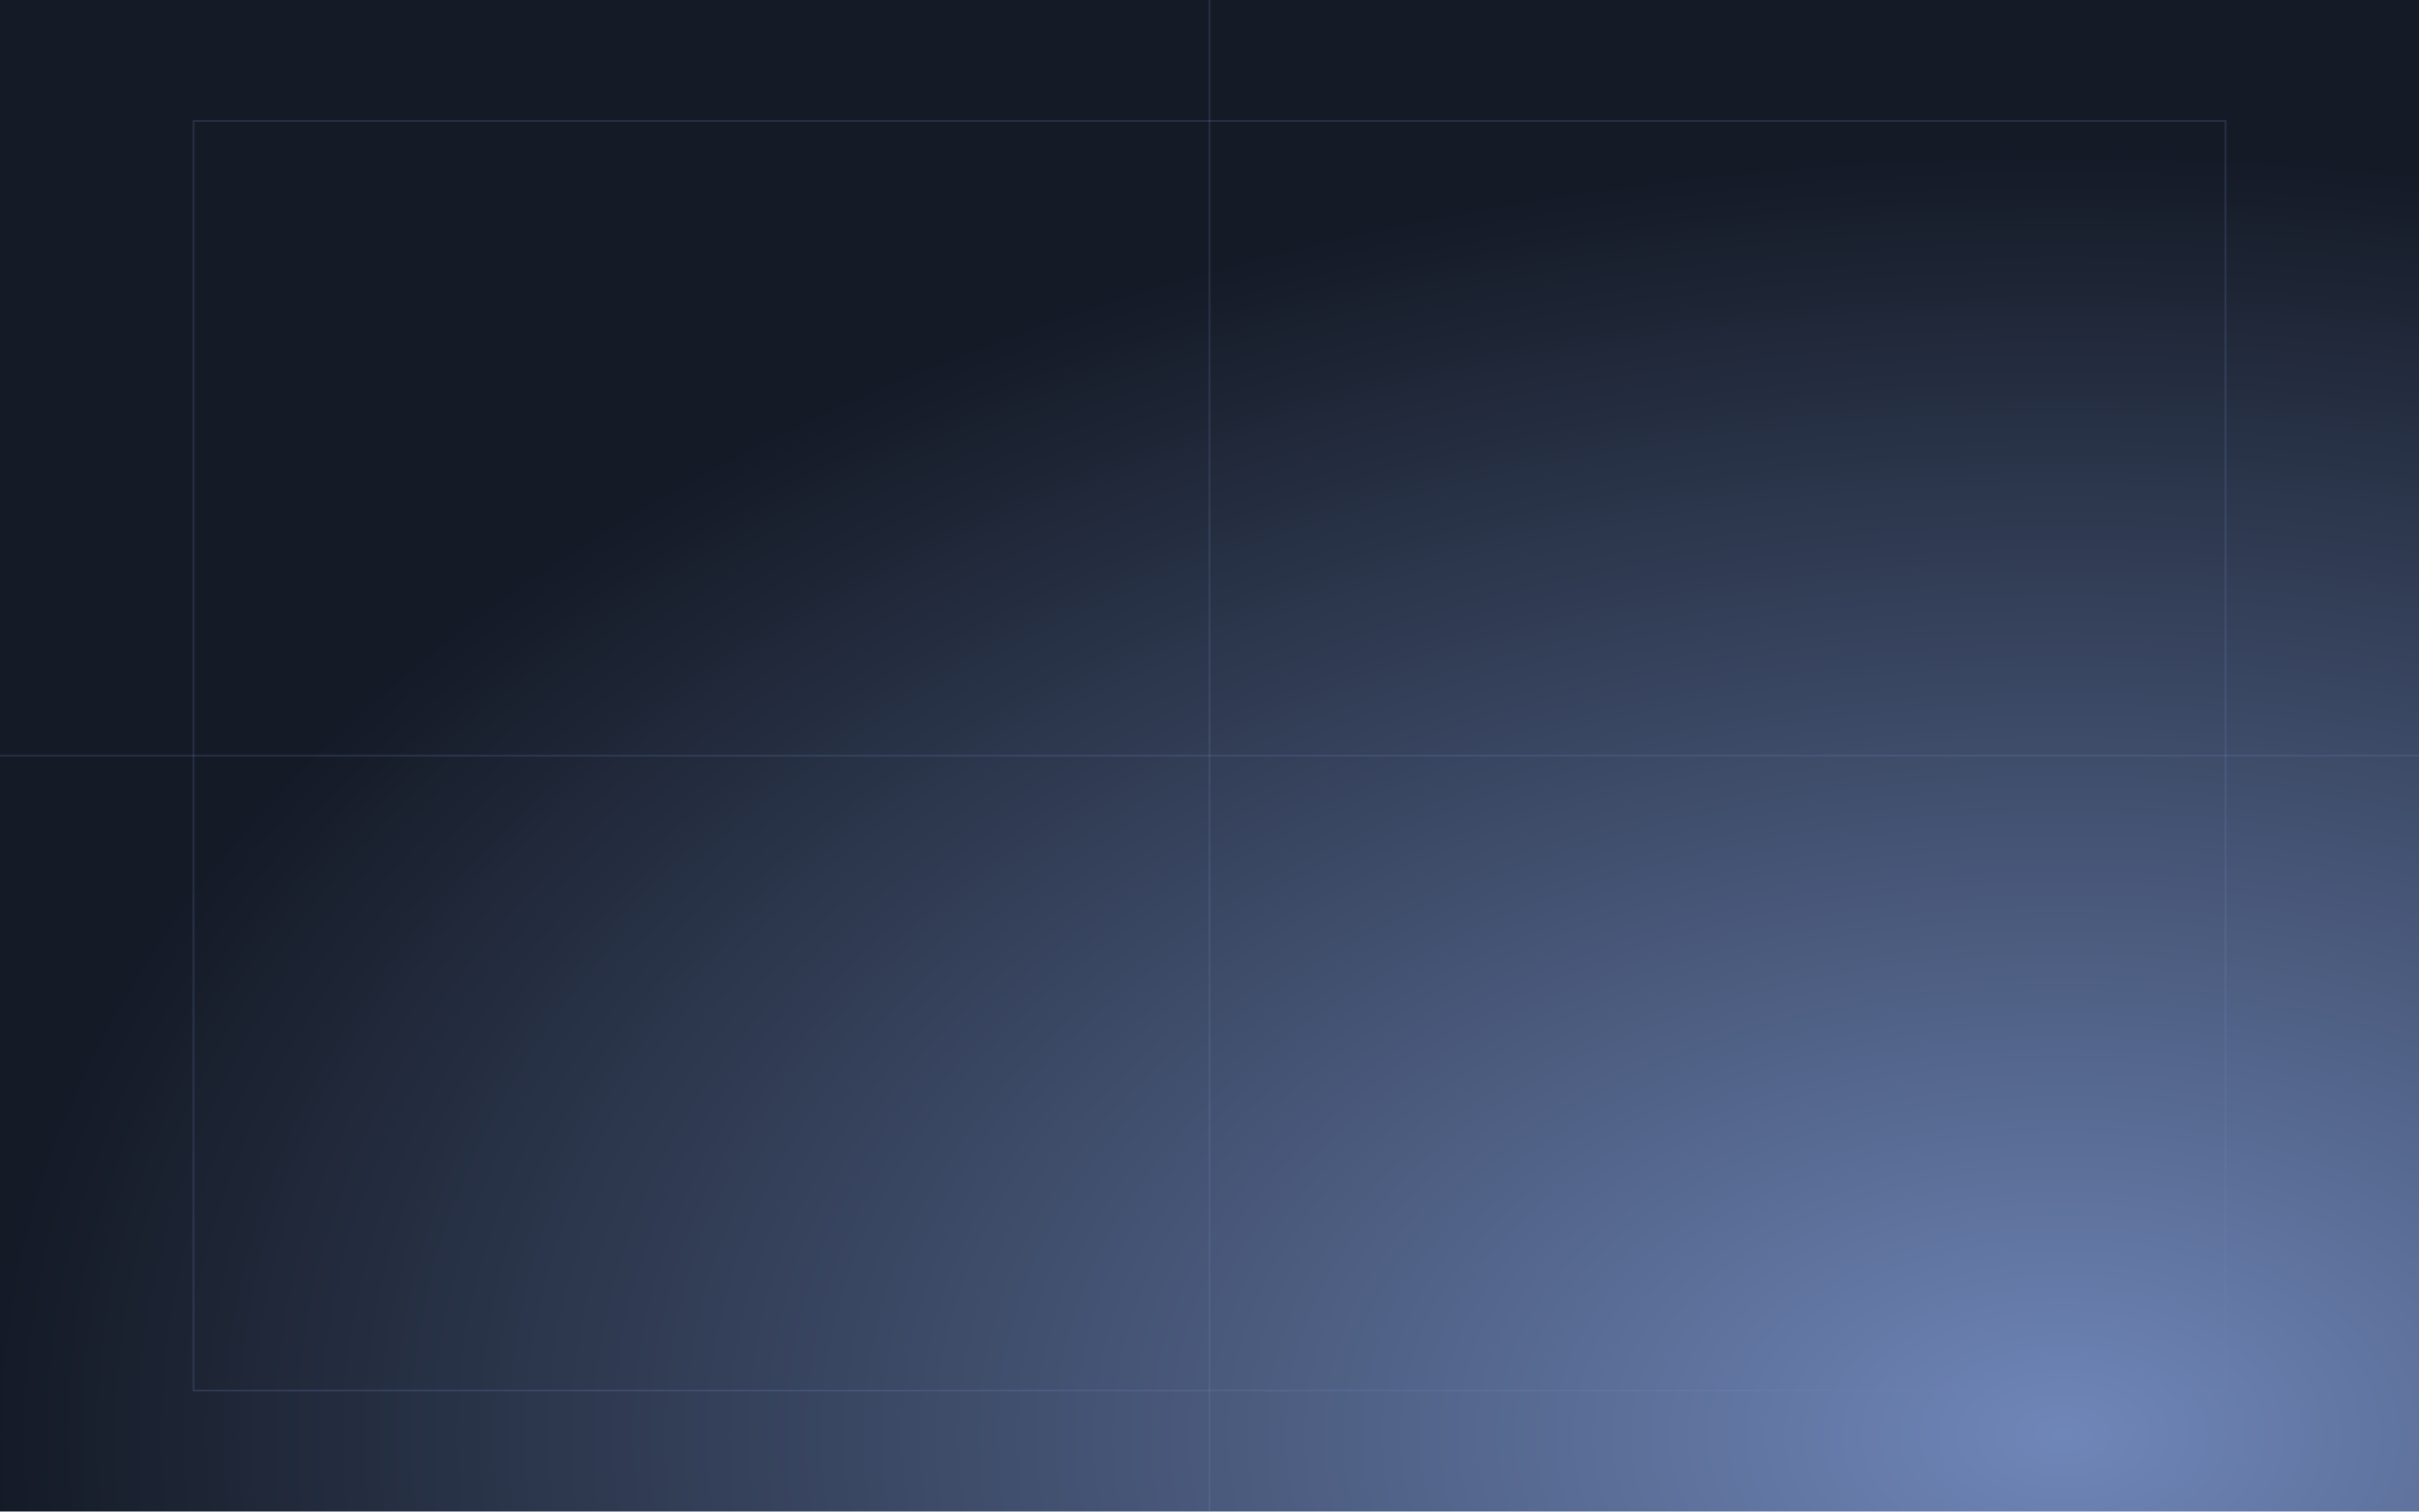
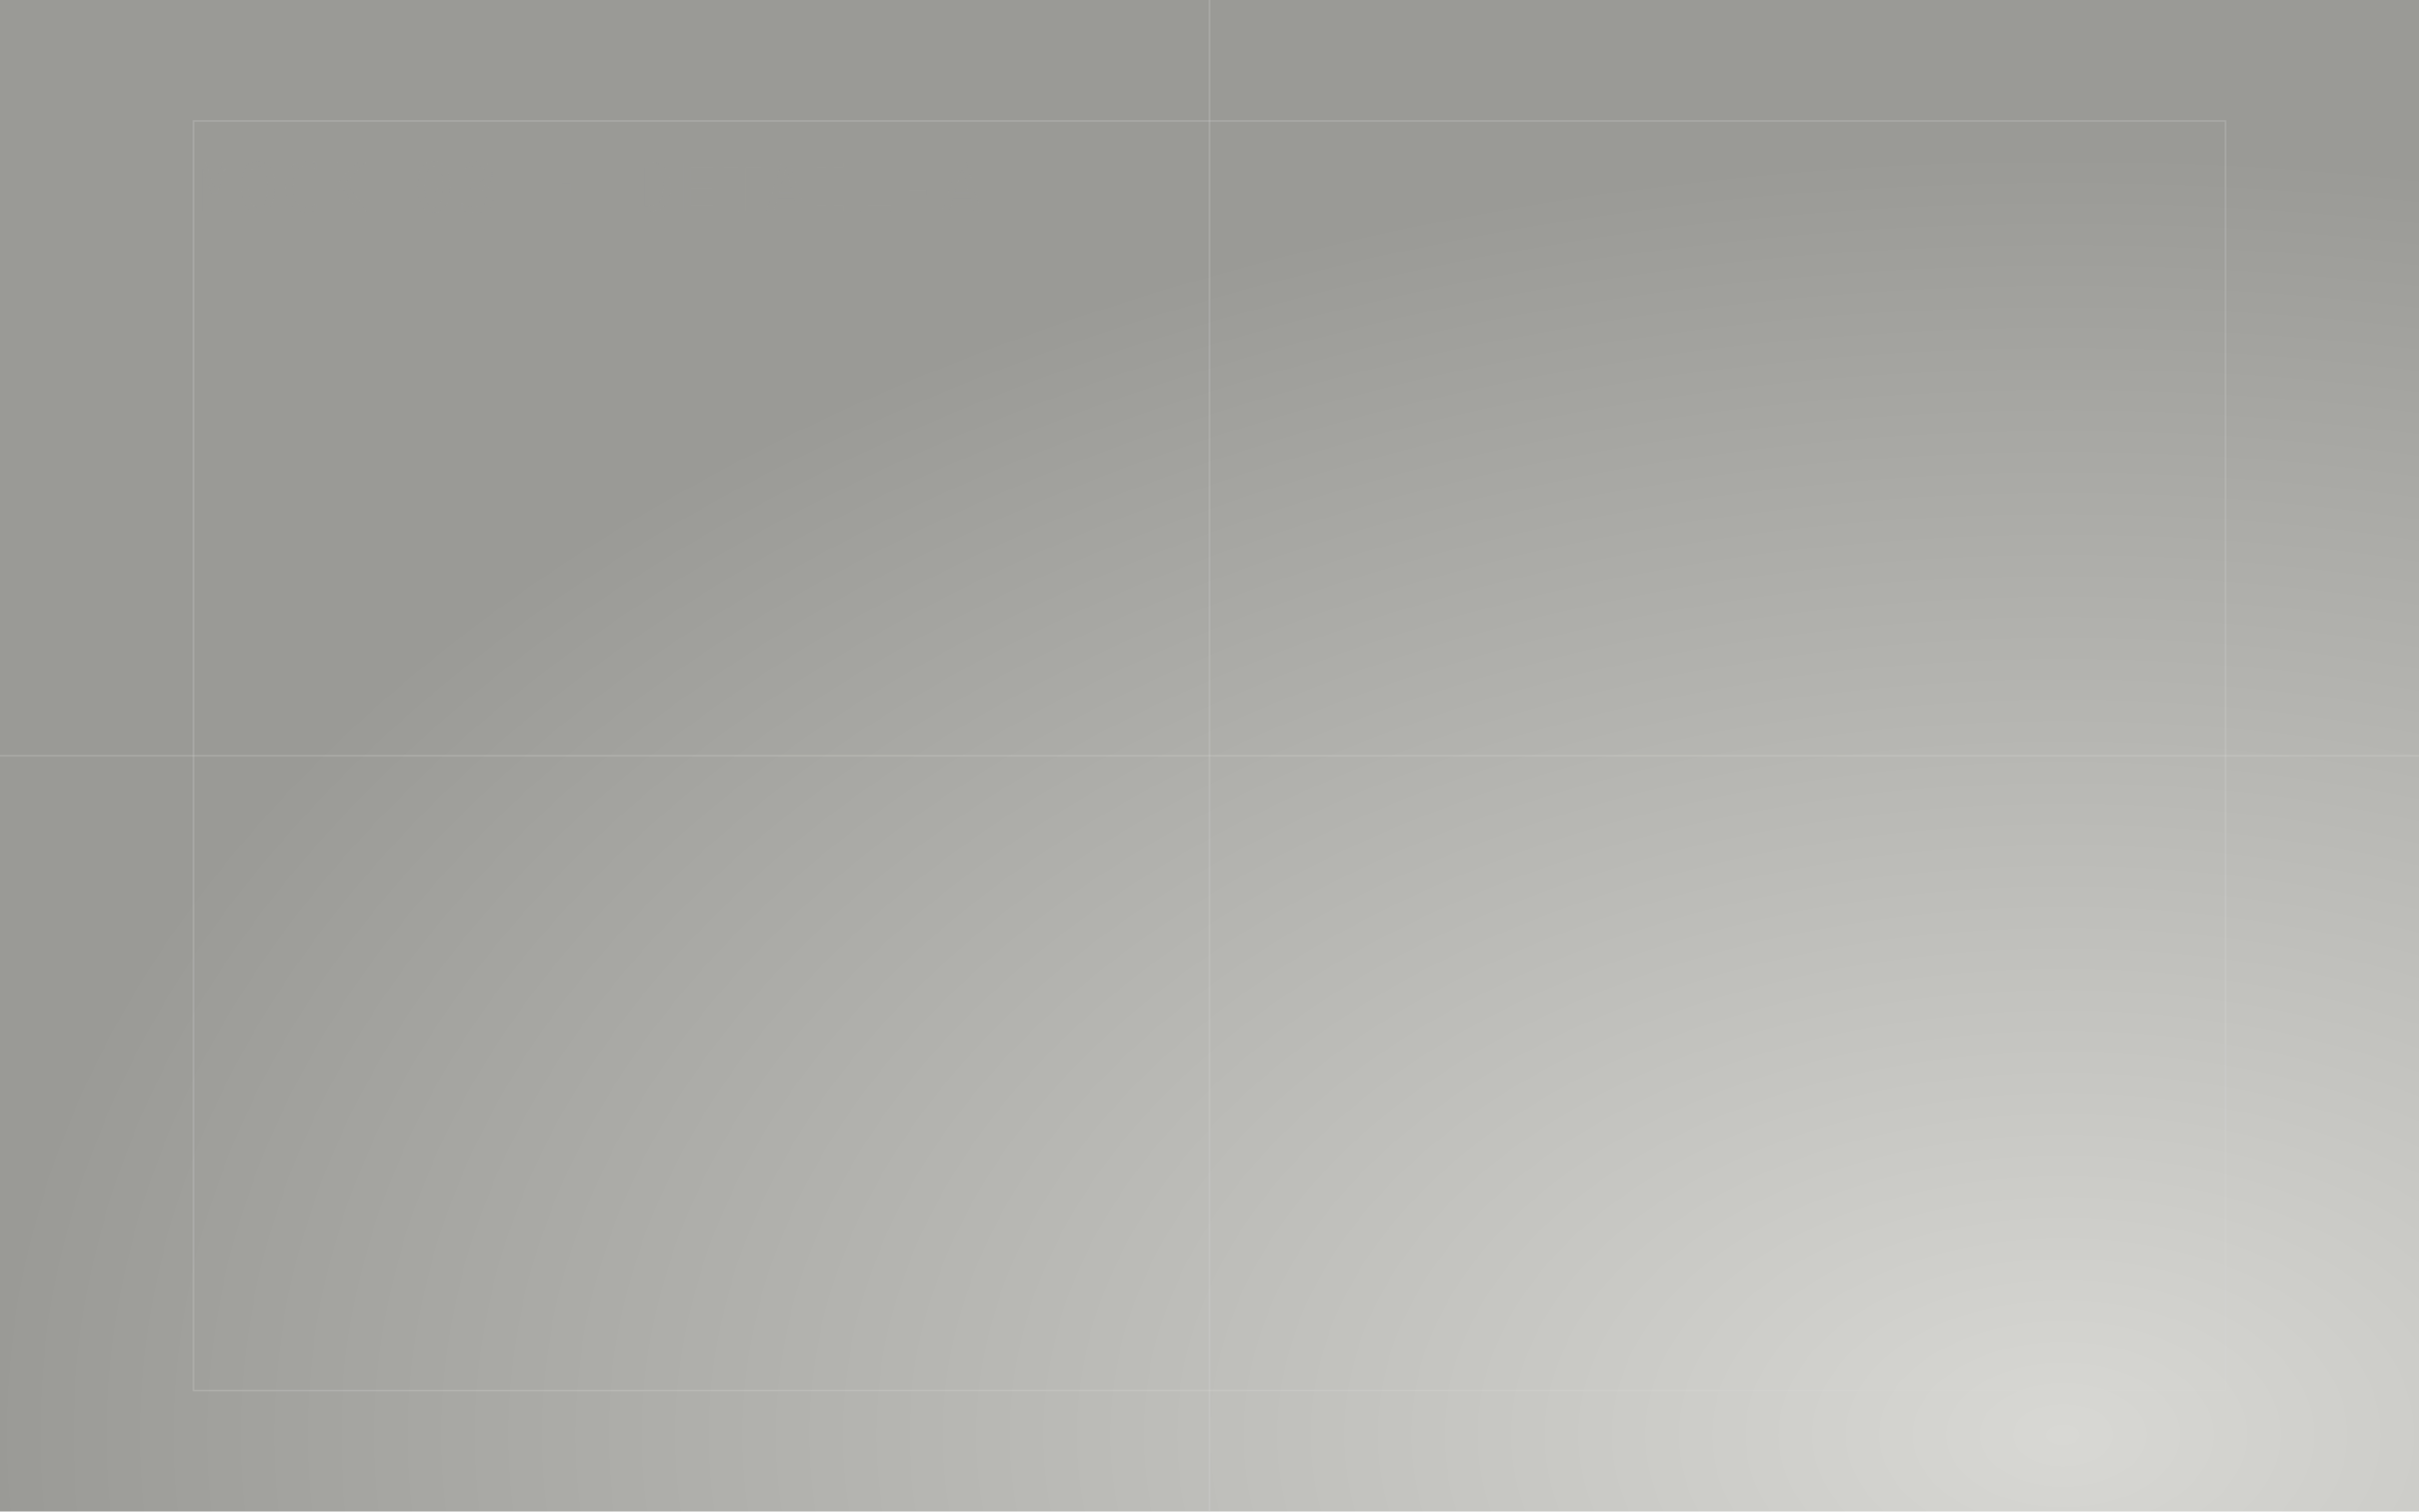
<svg xmlns="http://www.w3.org/2000/svg" width="1600" height="1000" viewBox="0 0 1600 1000">
  <defs>
    <radialGradient id="g" cx="85%" cy="95%" r="85%">
-       <stop offset="0" stop-color="#6f86b8" />
-       <stop offset="1" stop-color="#141a26" />
+       <stop offset="0" stop-color="#d8d8d4" />
+       <stop offset="1" stop-color="#9a9a96" />
    </radialGradient>
  </defs>
  <rect width="100%" height="100%" fill="url(#g)" />
-   <g fill="none" stroke="#6f86b8" stroke-opacity="0.25">
+   <g fill="none" stroke="#d8d8d4" stroke-opacity="0.25">
    <line x1="0" y1="500" x2="1600" y2="500" />
    <line x1="800" y1="0" x2="800" y2="1000" />
    <rect x="128" y="80" width="1344" height="840" />
  </g>
-   <text x="128" y="140" fill="#141a26" fill-opacity="0.85" font-family="ui-monospace, monospace" font-size="45" letter-spacing="2">MOCK 03 · DETAIL-A</text>
+   <text x="128" y="140" fill="#9a9a96" fill-opacity="0.85" font-family="ui-monospace, monospace" font-size="45" letter-spacing="2">MOCK 03 · DETAIL-A</text>
</svg>
